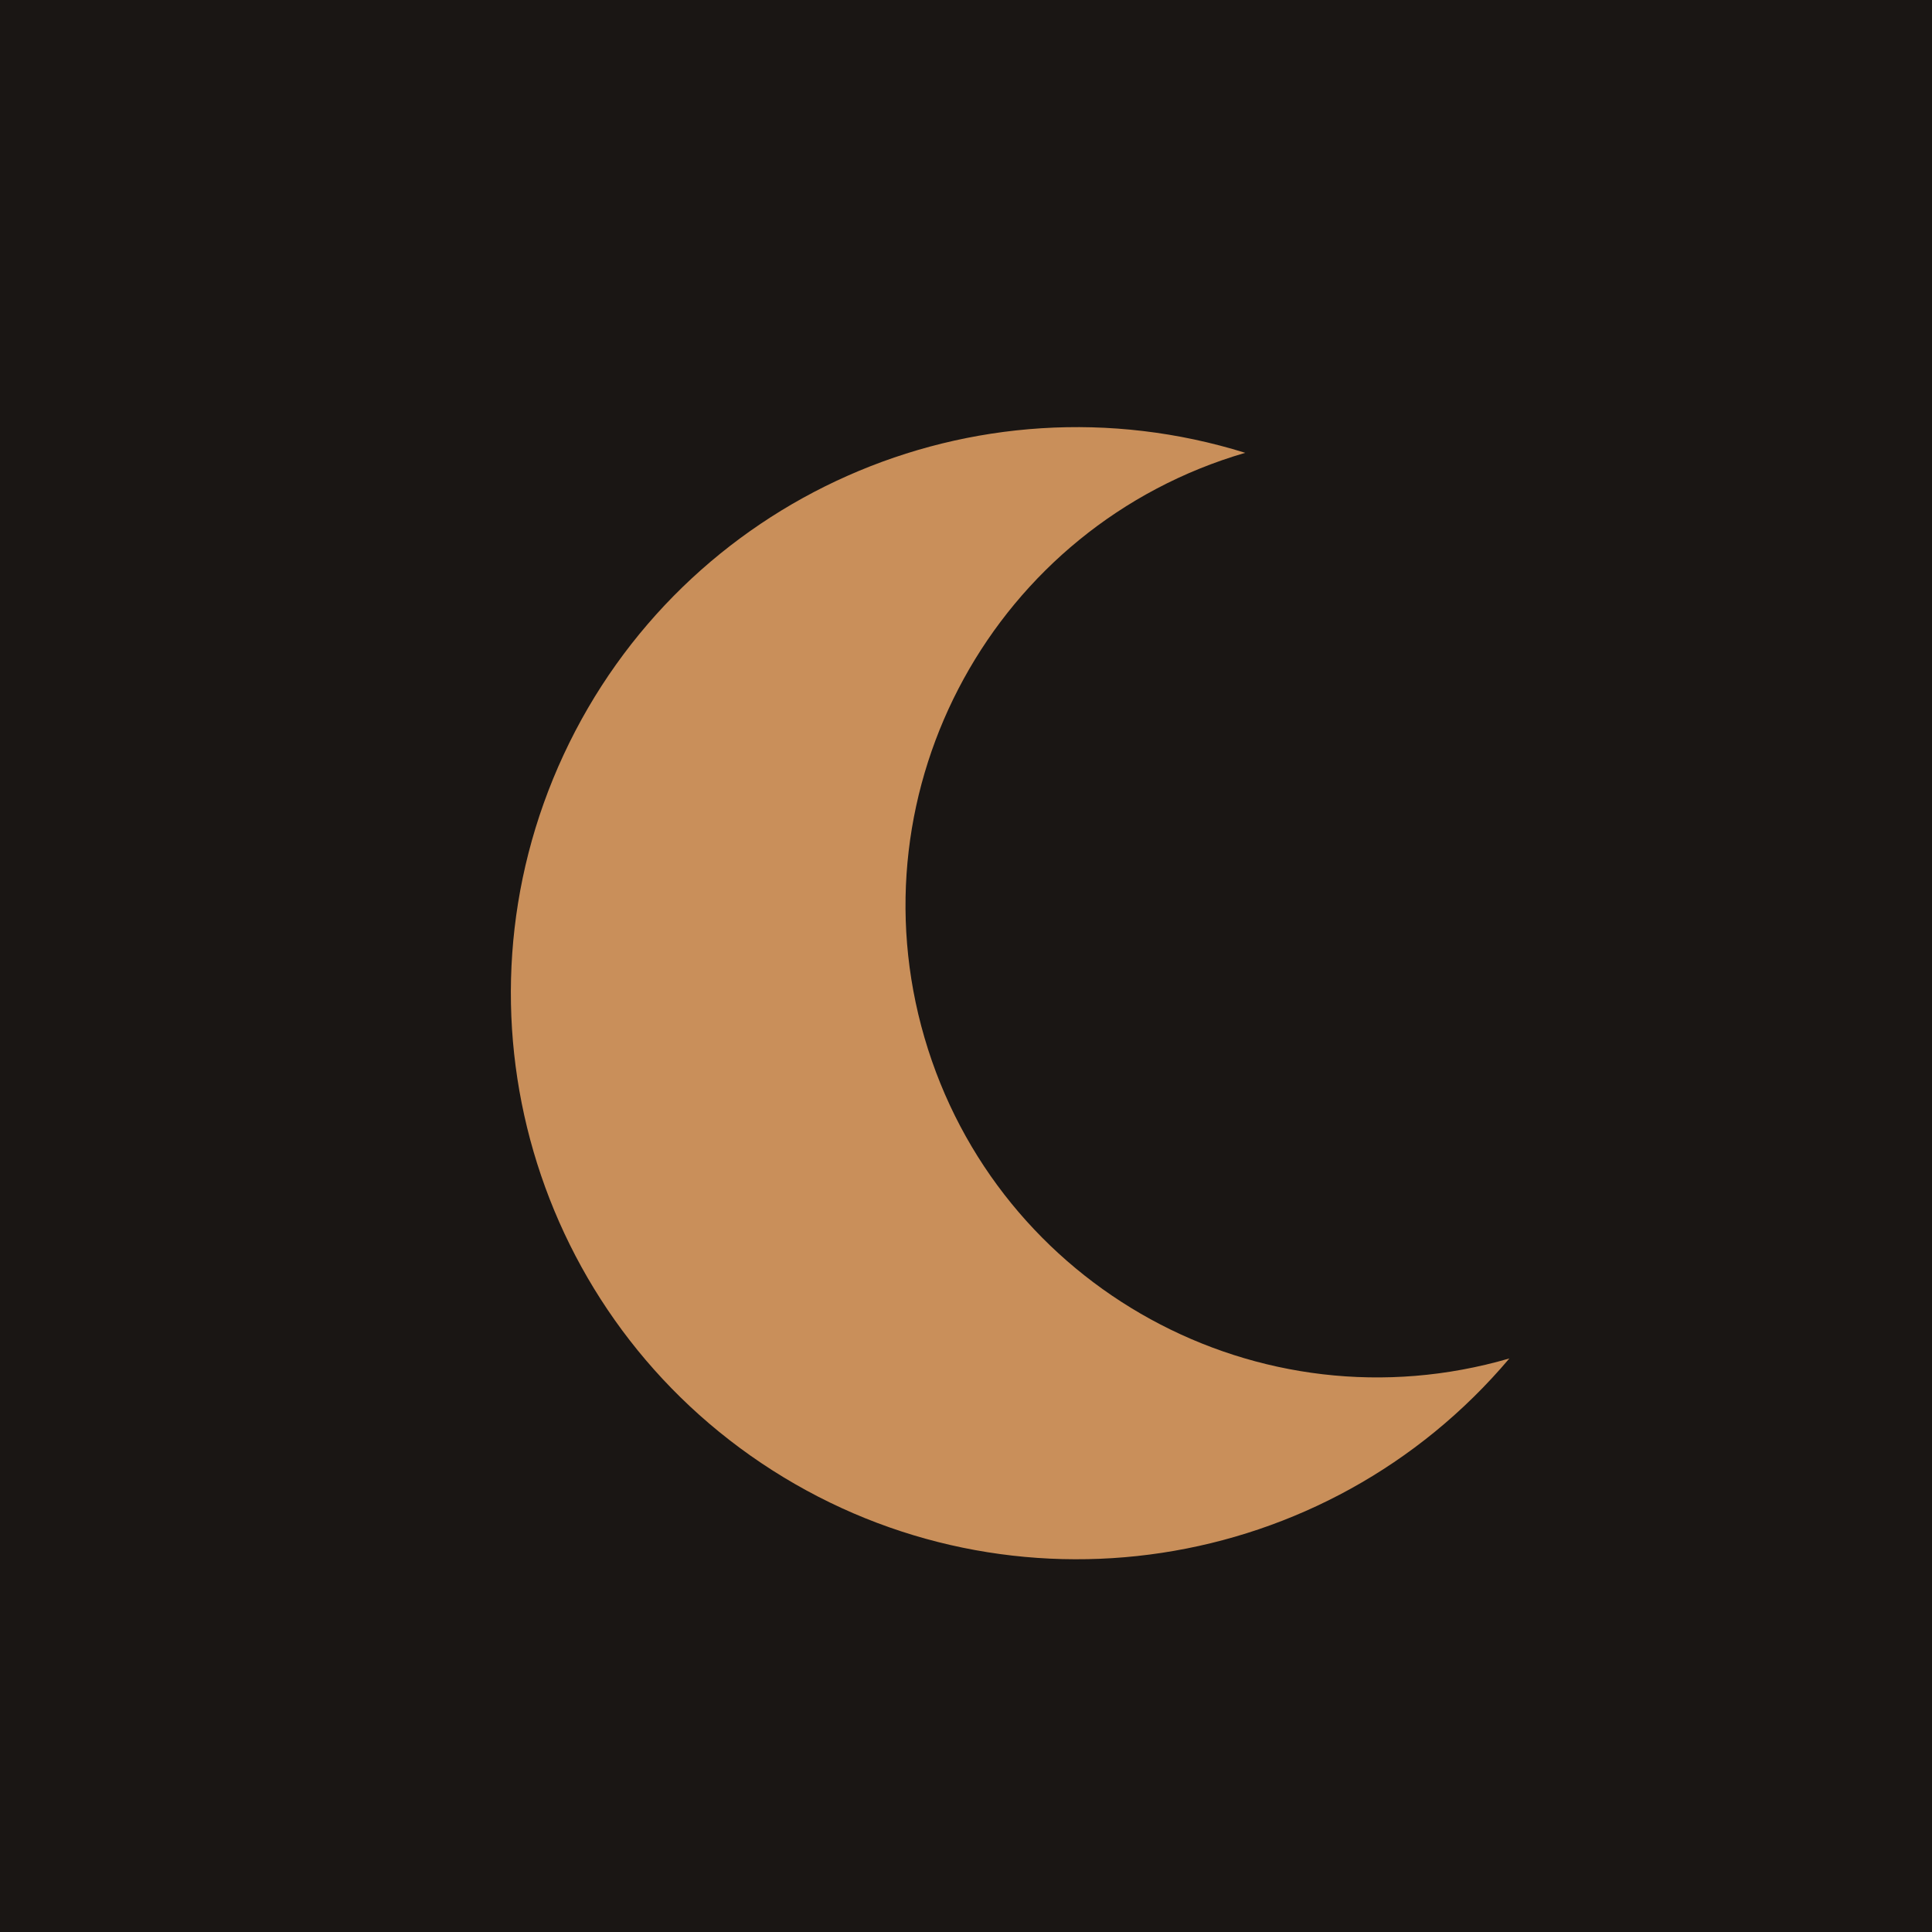
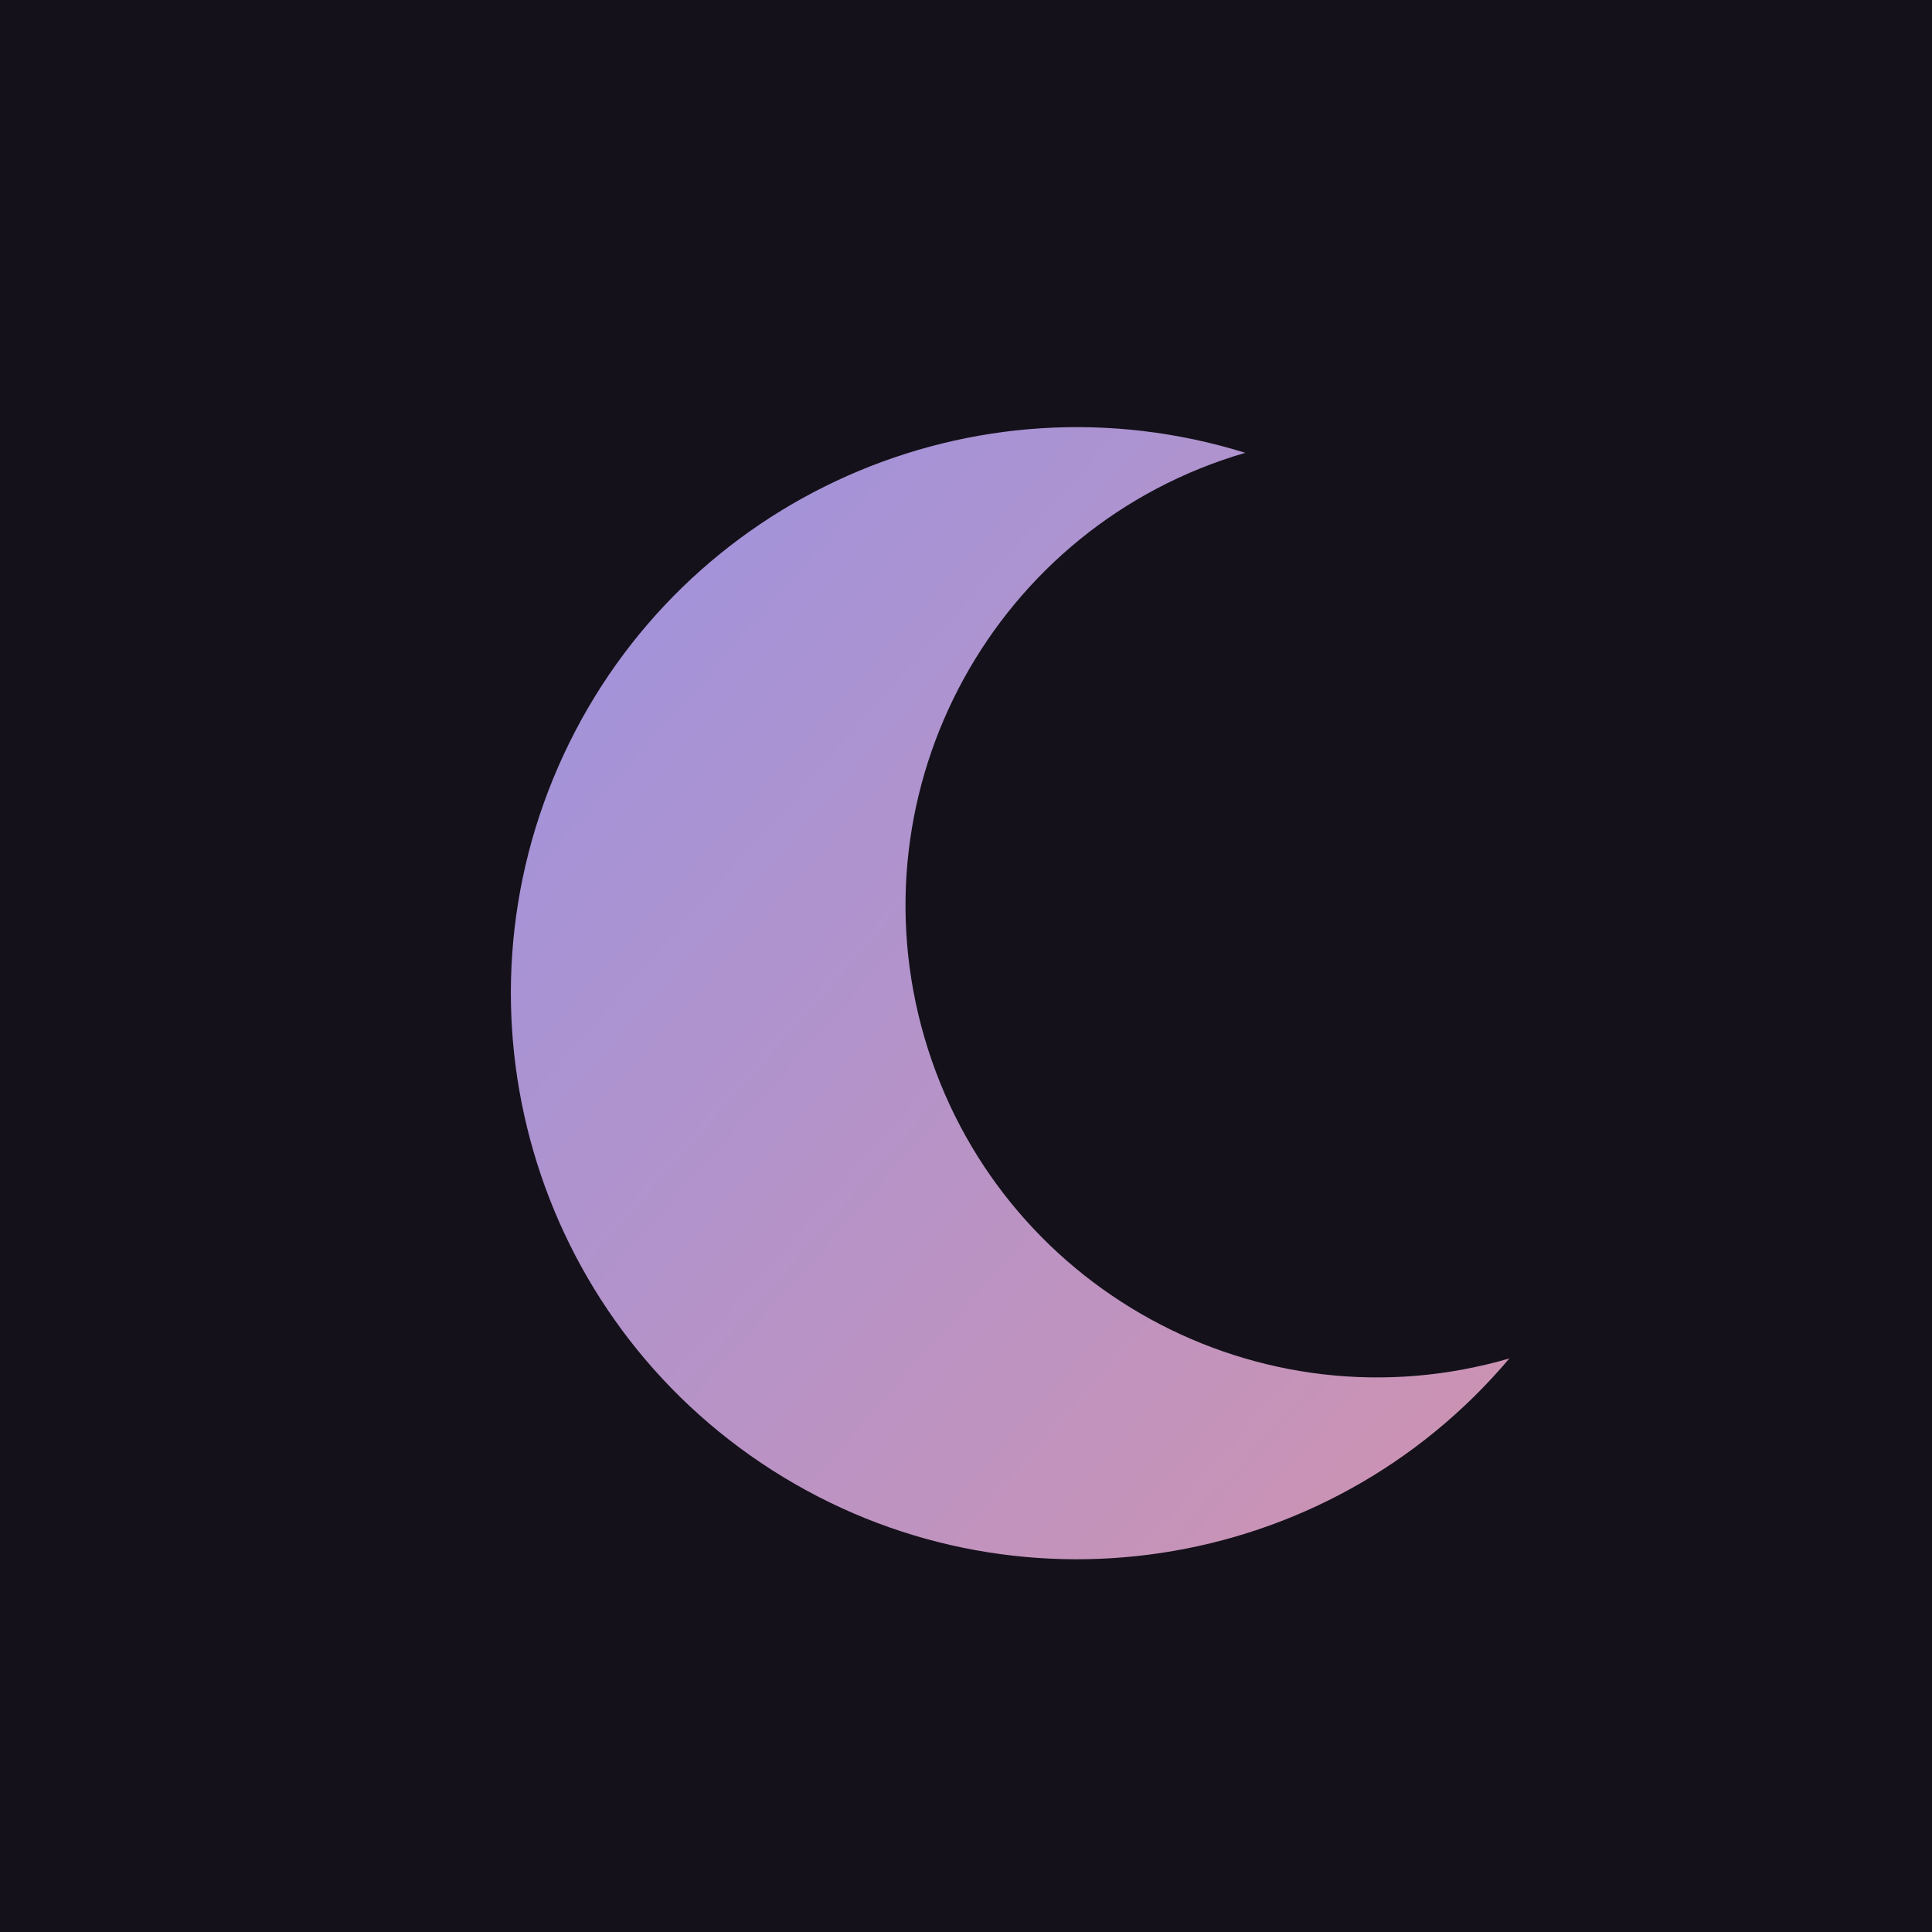
<svg xmlns="http://www.w3.org/2000/svg" viewBox="0 0 512 512">
-   <rect width="512" height="512" fill="#1a1614" />
-   <path fill="#c98f5a" d="M330 120a150 150 0 1 0 70 240 125 125 0 0 1-70-240z" />
+   <defs>
+     <linearGradient id="g" x1="0" y1="0" x2="1" y2="1">
+       <stop offset="0" stop-color="#9c93e0" />
+       <stop offset="1" stop-color="#cf93b0" />
+     </linearGradient>
+   </defs>
+   <rect width="512" height="512" fill="#14111a" />
+   <path fill="url(#g)" d="M330 120a150 150 0 1 0 70 240 125 125 0 0 1-70-240z" />
</svg>
